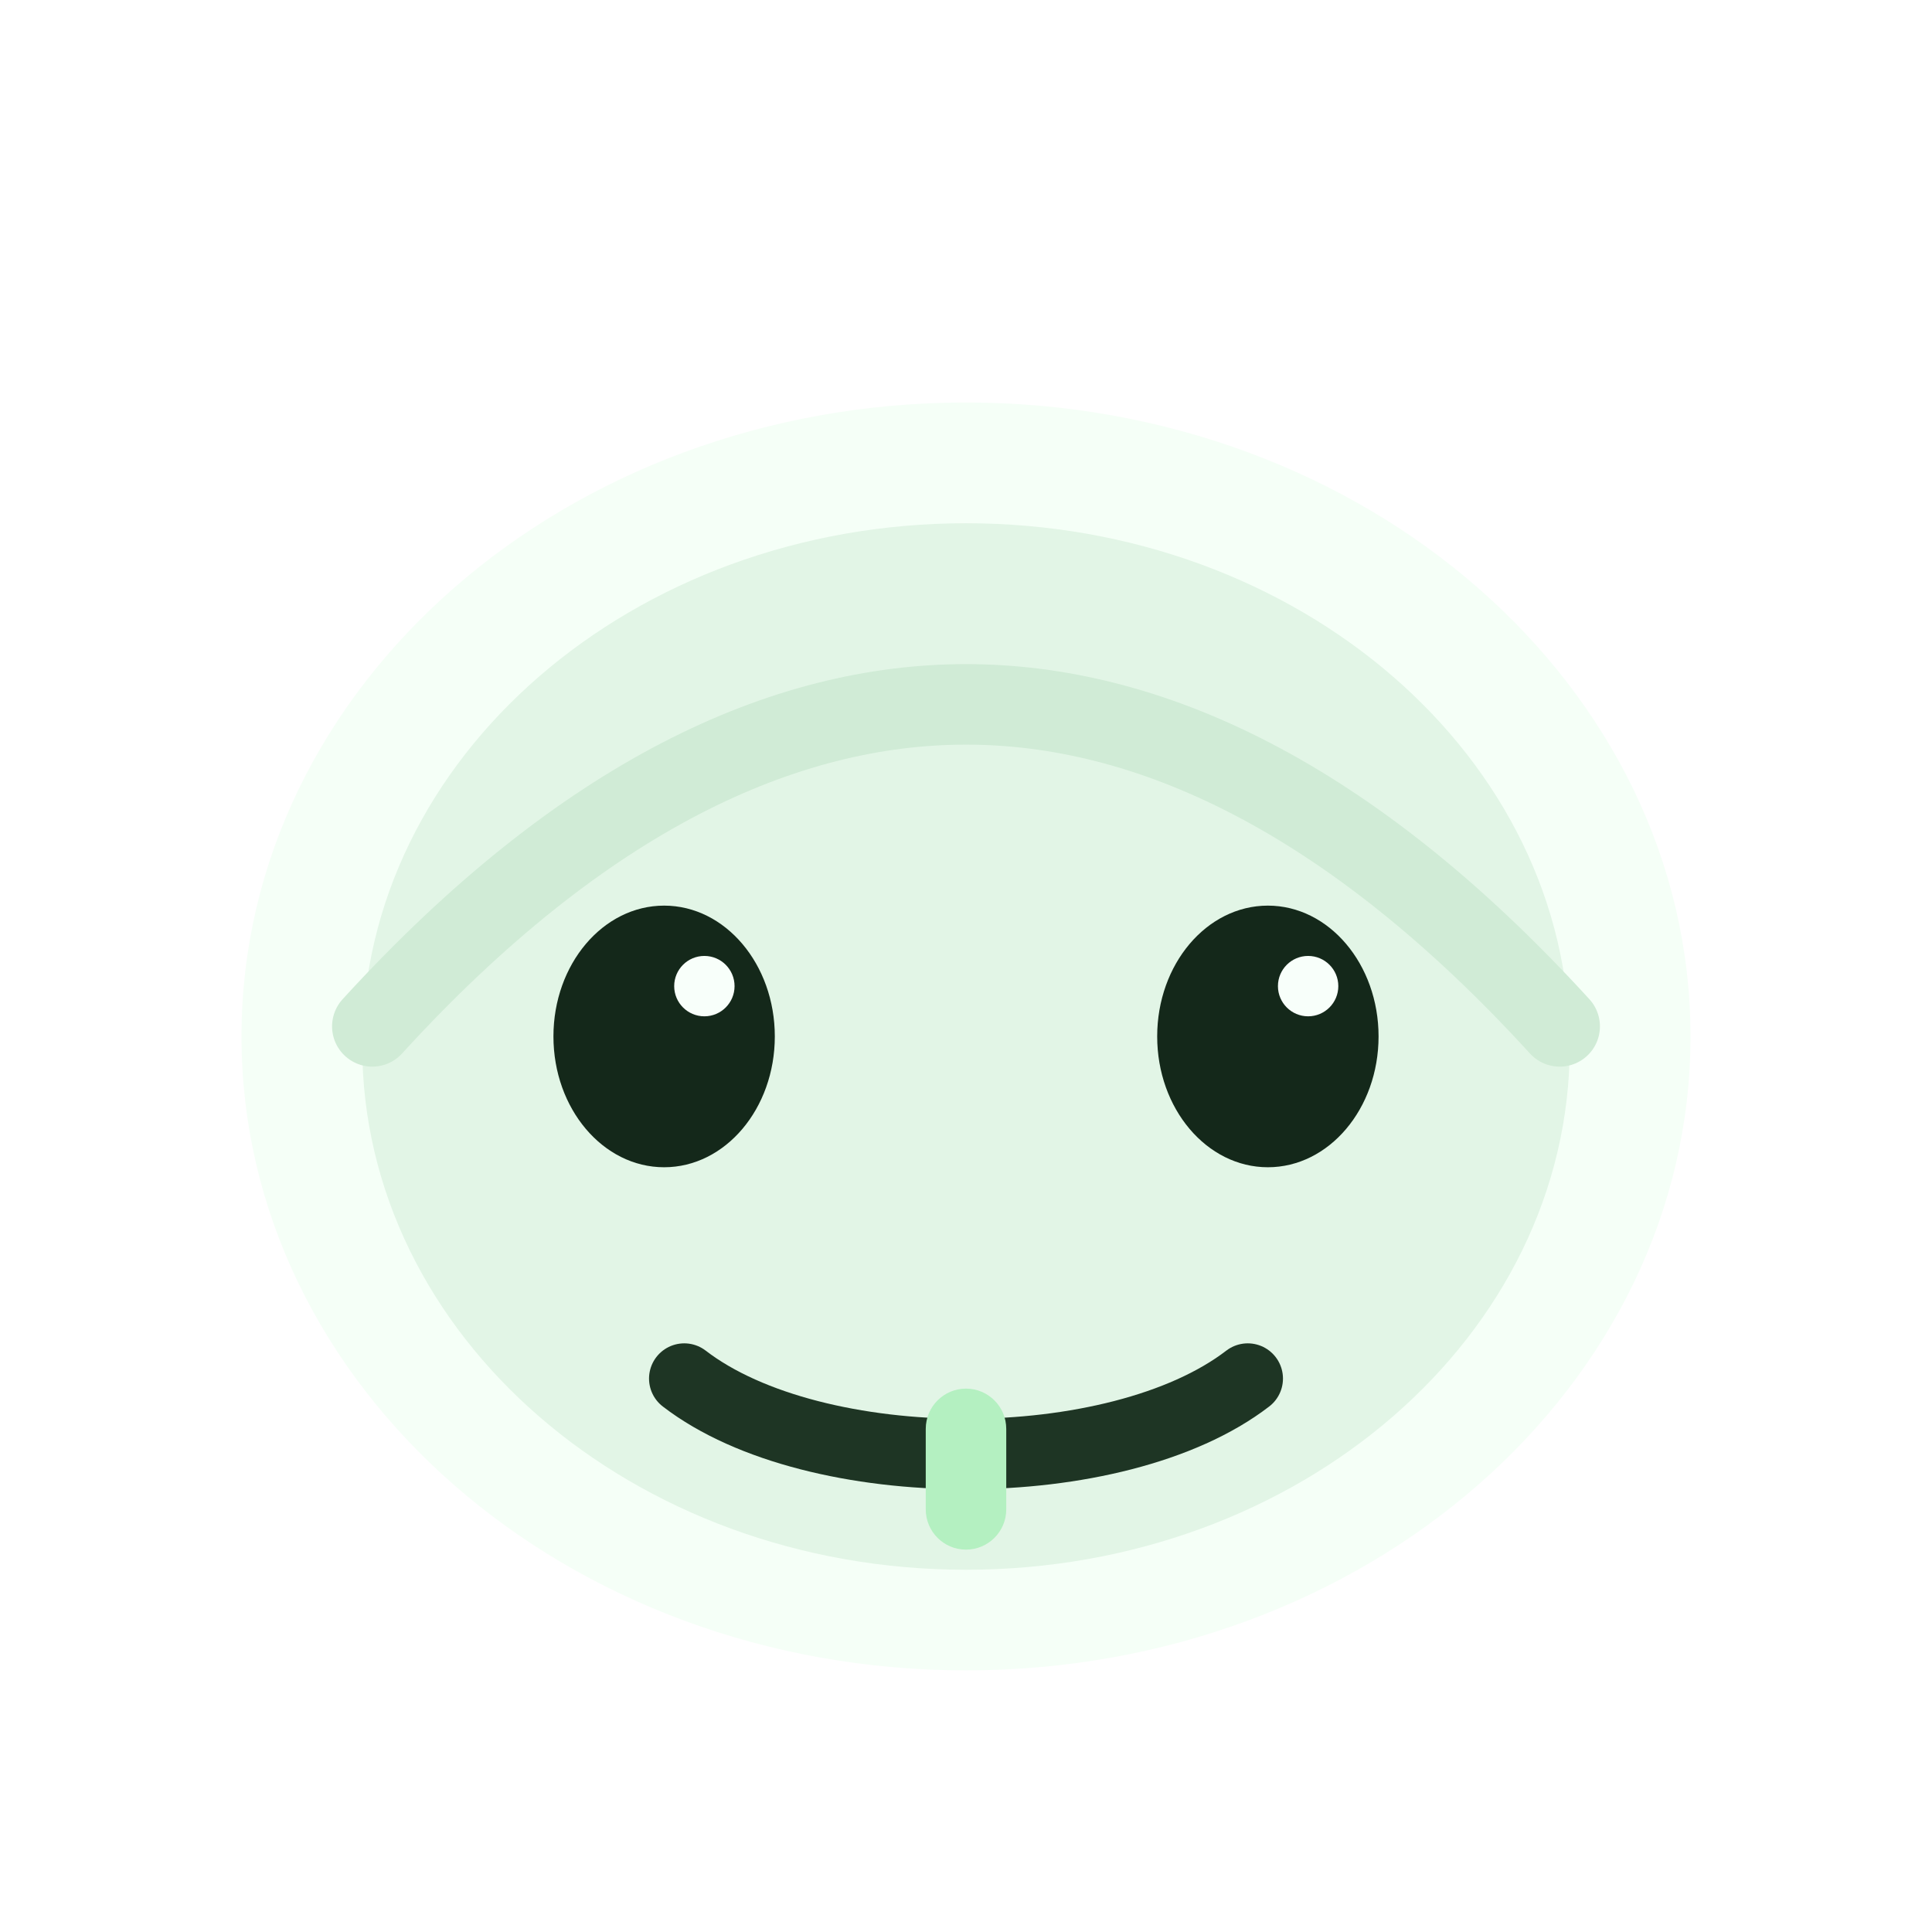
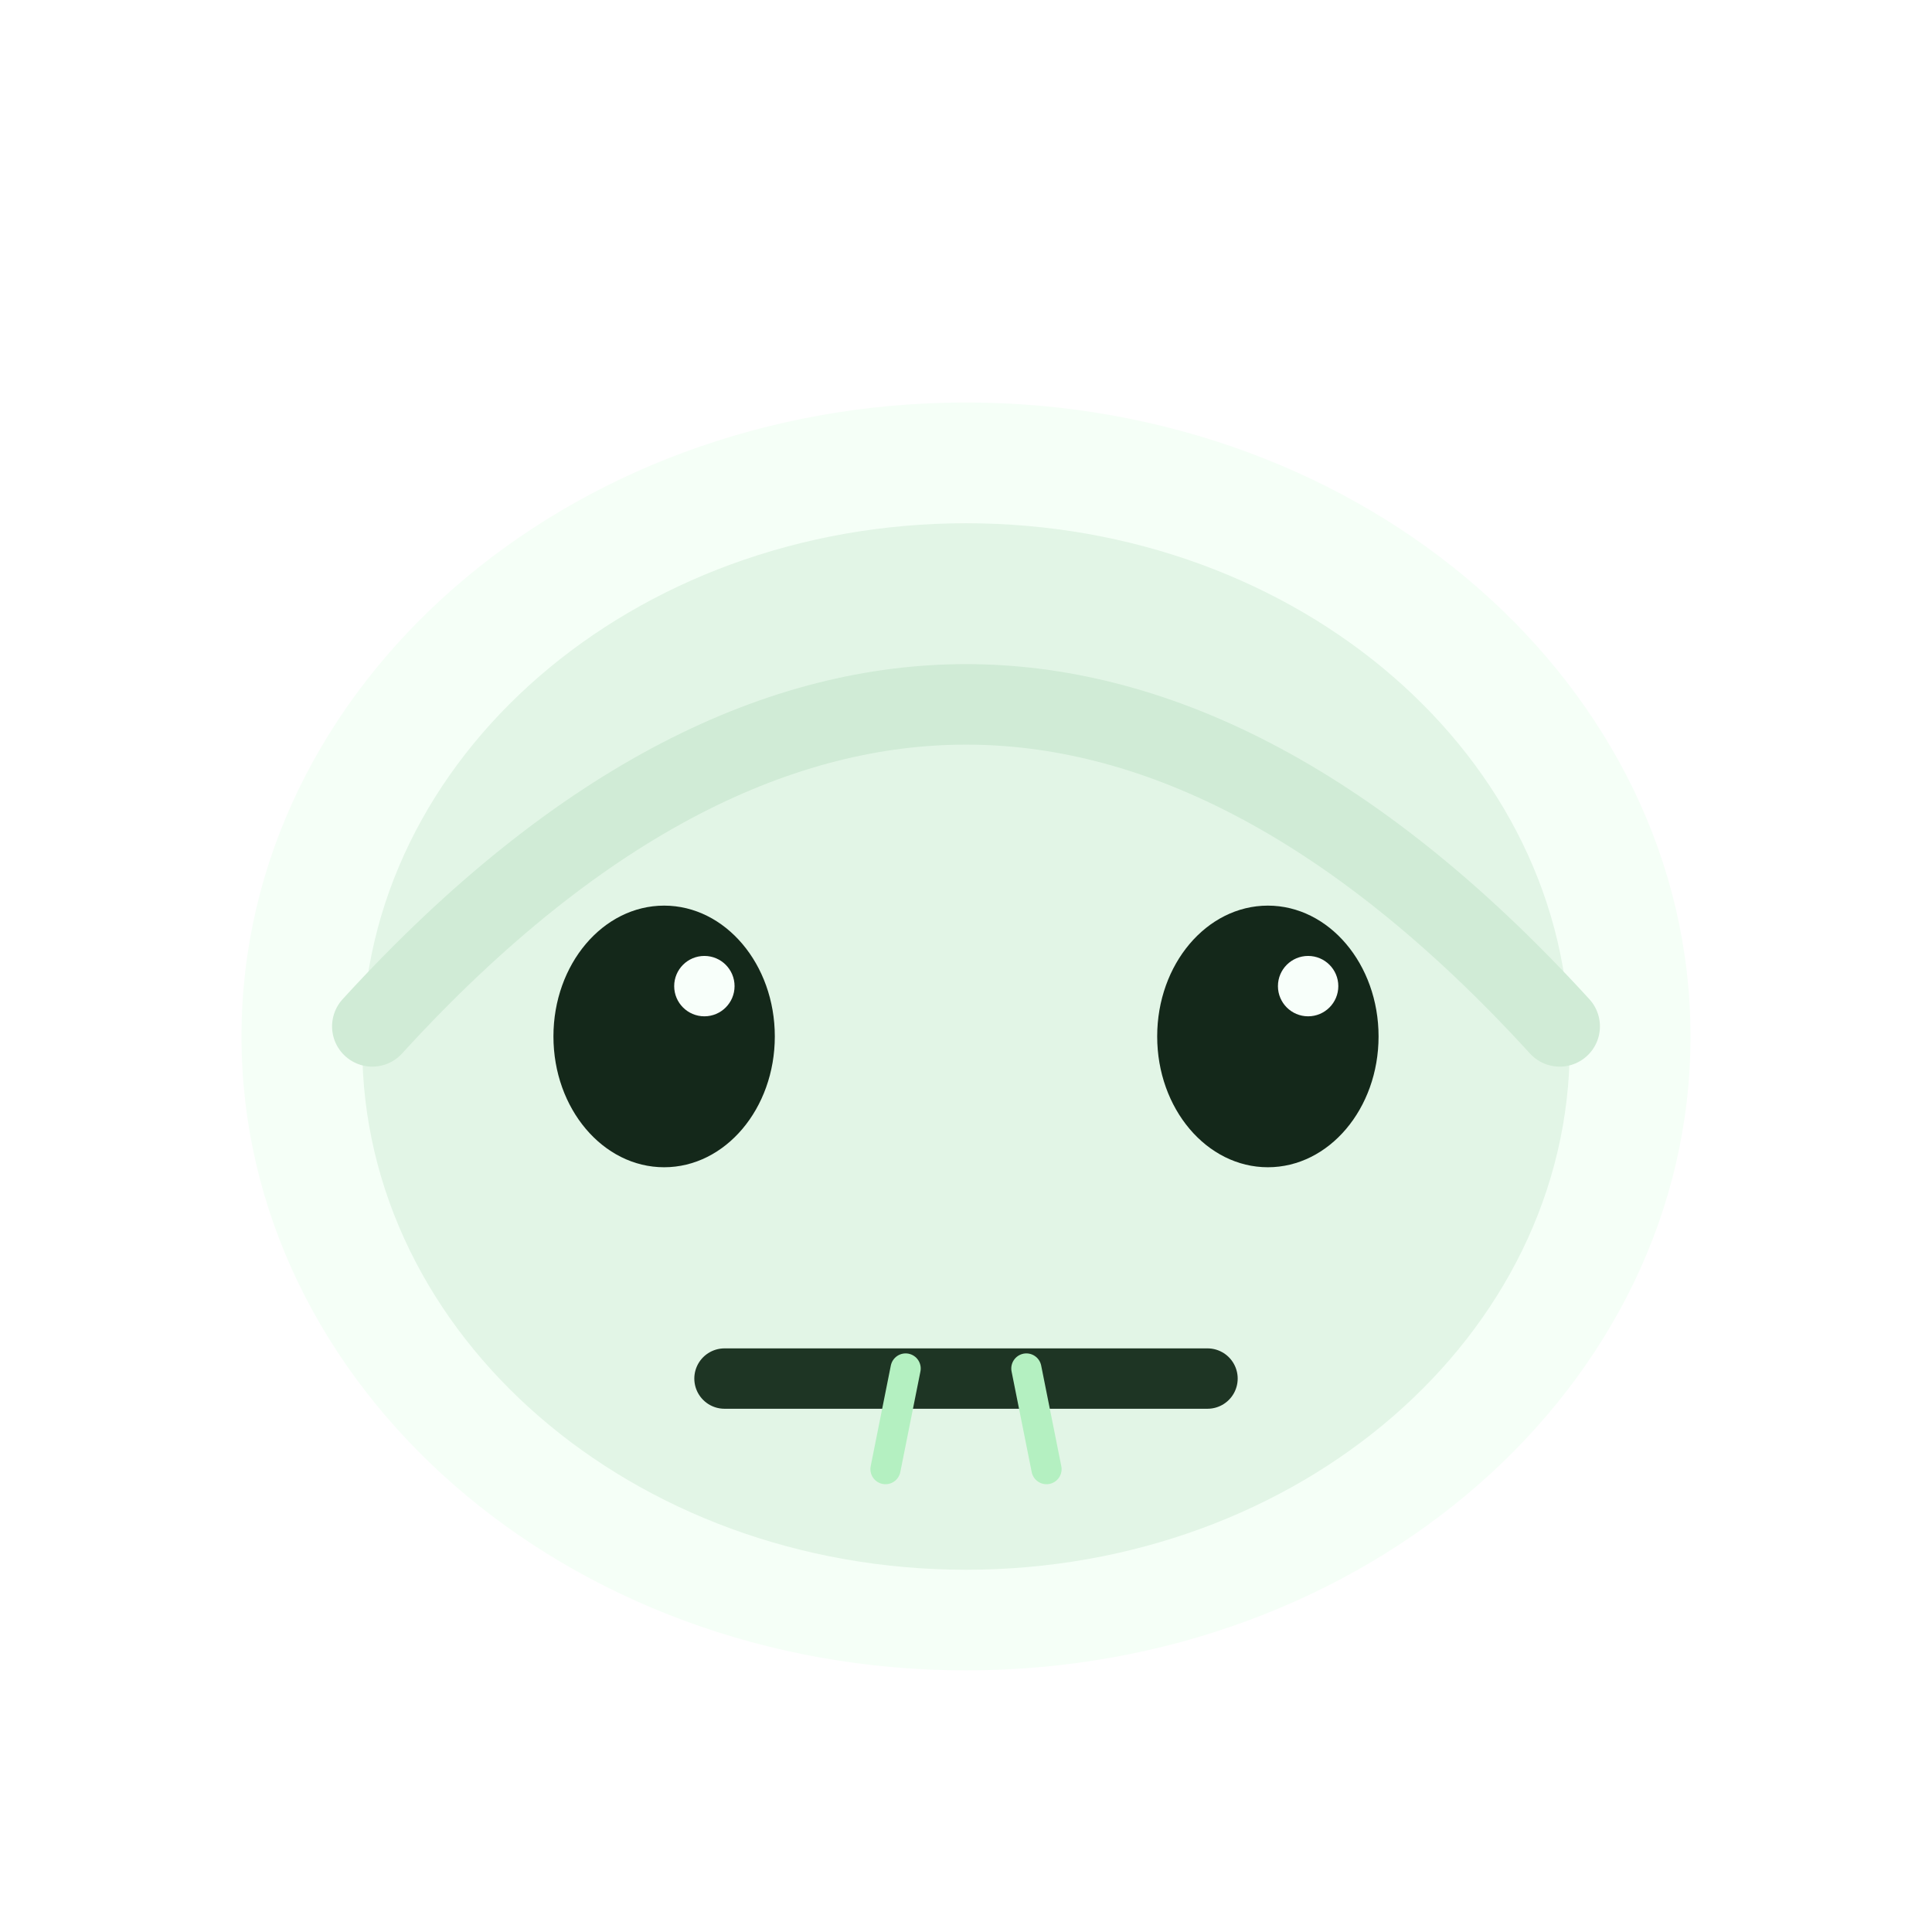
<svg xmlns="http://www.w3.org/2000/svg" width="192" height="192" viewBox="0 0 192 192">
  <ellipse cx="96" cy="103" rx="72" ry="63" fill="#f5fff7" />
  <ellipse cx="96" cy="104" rx="60" ry="52" fill="#e2f5e6" />
  <path d="M37 102 C58 79, 78 70, 96 70 C114 70, 134 79, 155 102" fill="none" stroke="#d0ebd6" stroke-width="8" stroke-linecap="round" />
  <ellipse cx="66" cy="103" rx="11" ry="13" fill="#14281a" />
  <ellipse cx="126" cy="103" rx="11" ry="13" fill="#14281a" />
  <circle cx="70" cy="98" r="3" fill="#f8fffa" />
  <circle cx="130" cy="98" r="3" fill="#f8fffa" />
-   <path d="M68 137 C81 147, 111 147, 124 137" fill="none" stroke="#1e3524" stroke-width="7" stroke-linecap="round" />
-   <rect x="92" y="138" width="8" height="16" rx="4" fill="#b4f0c1" />
+   <path d="M72 137 L120 137" fill="none" stroke="#1e3524" stroke-width="6" stroke-linecap="round" />
+   <path d="M90 136 L88 146" fill="none" stroke="#b4f0c1" stroke-width="3" stroke-linecap="round" />
+   <path d="M102 136 L104 146" fill="none" stroke="#b4f0c1" stroke-width="3" stroke-linecap="round" />
</svg>
